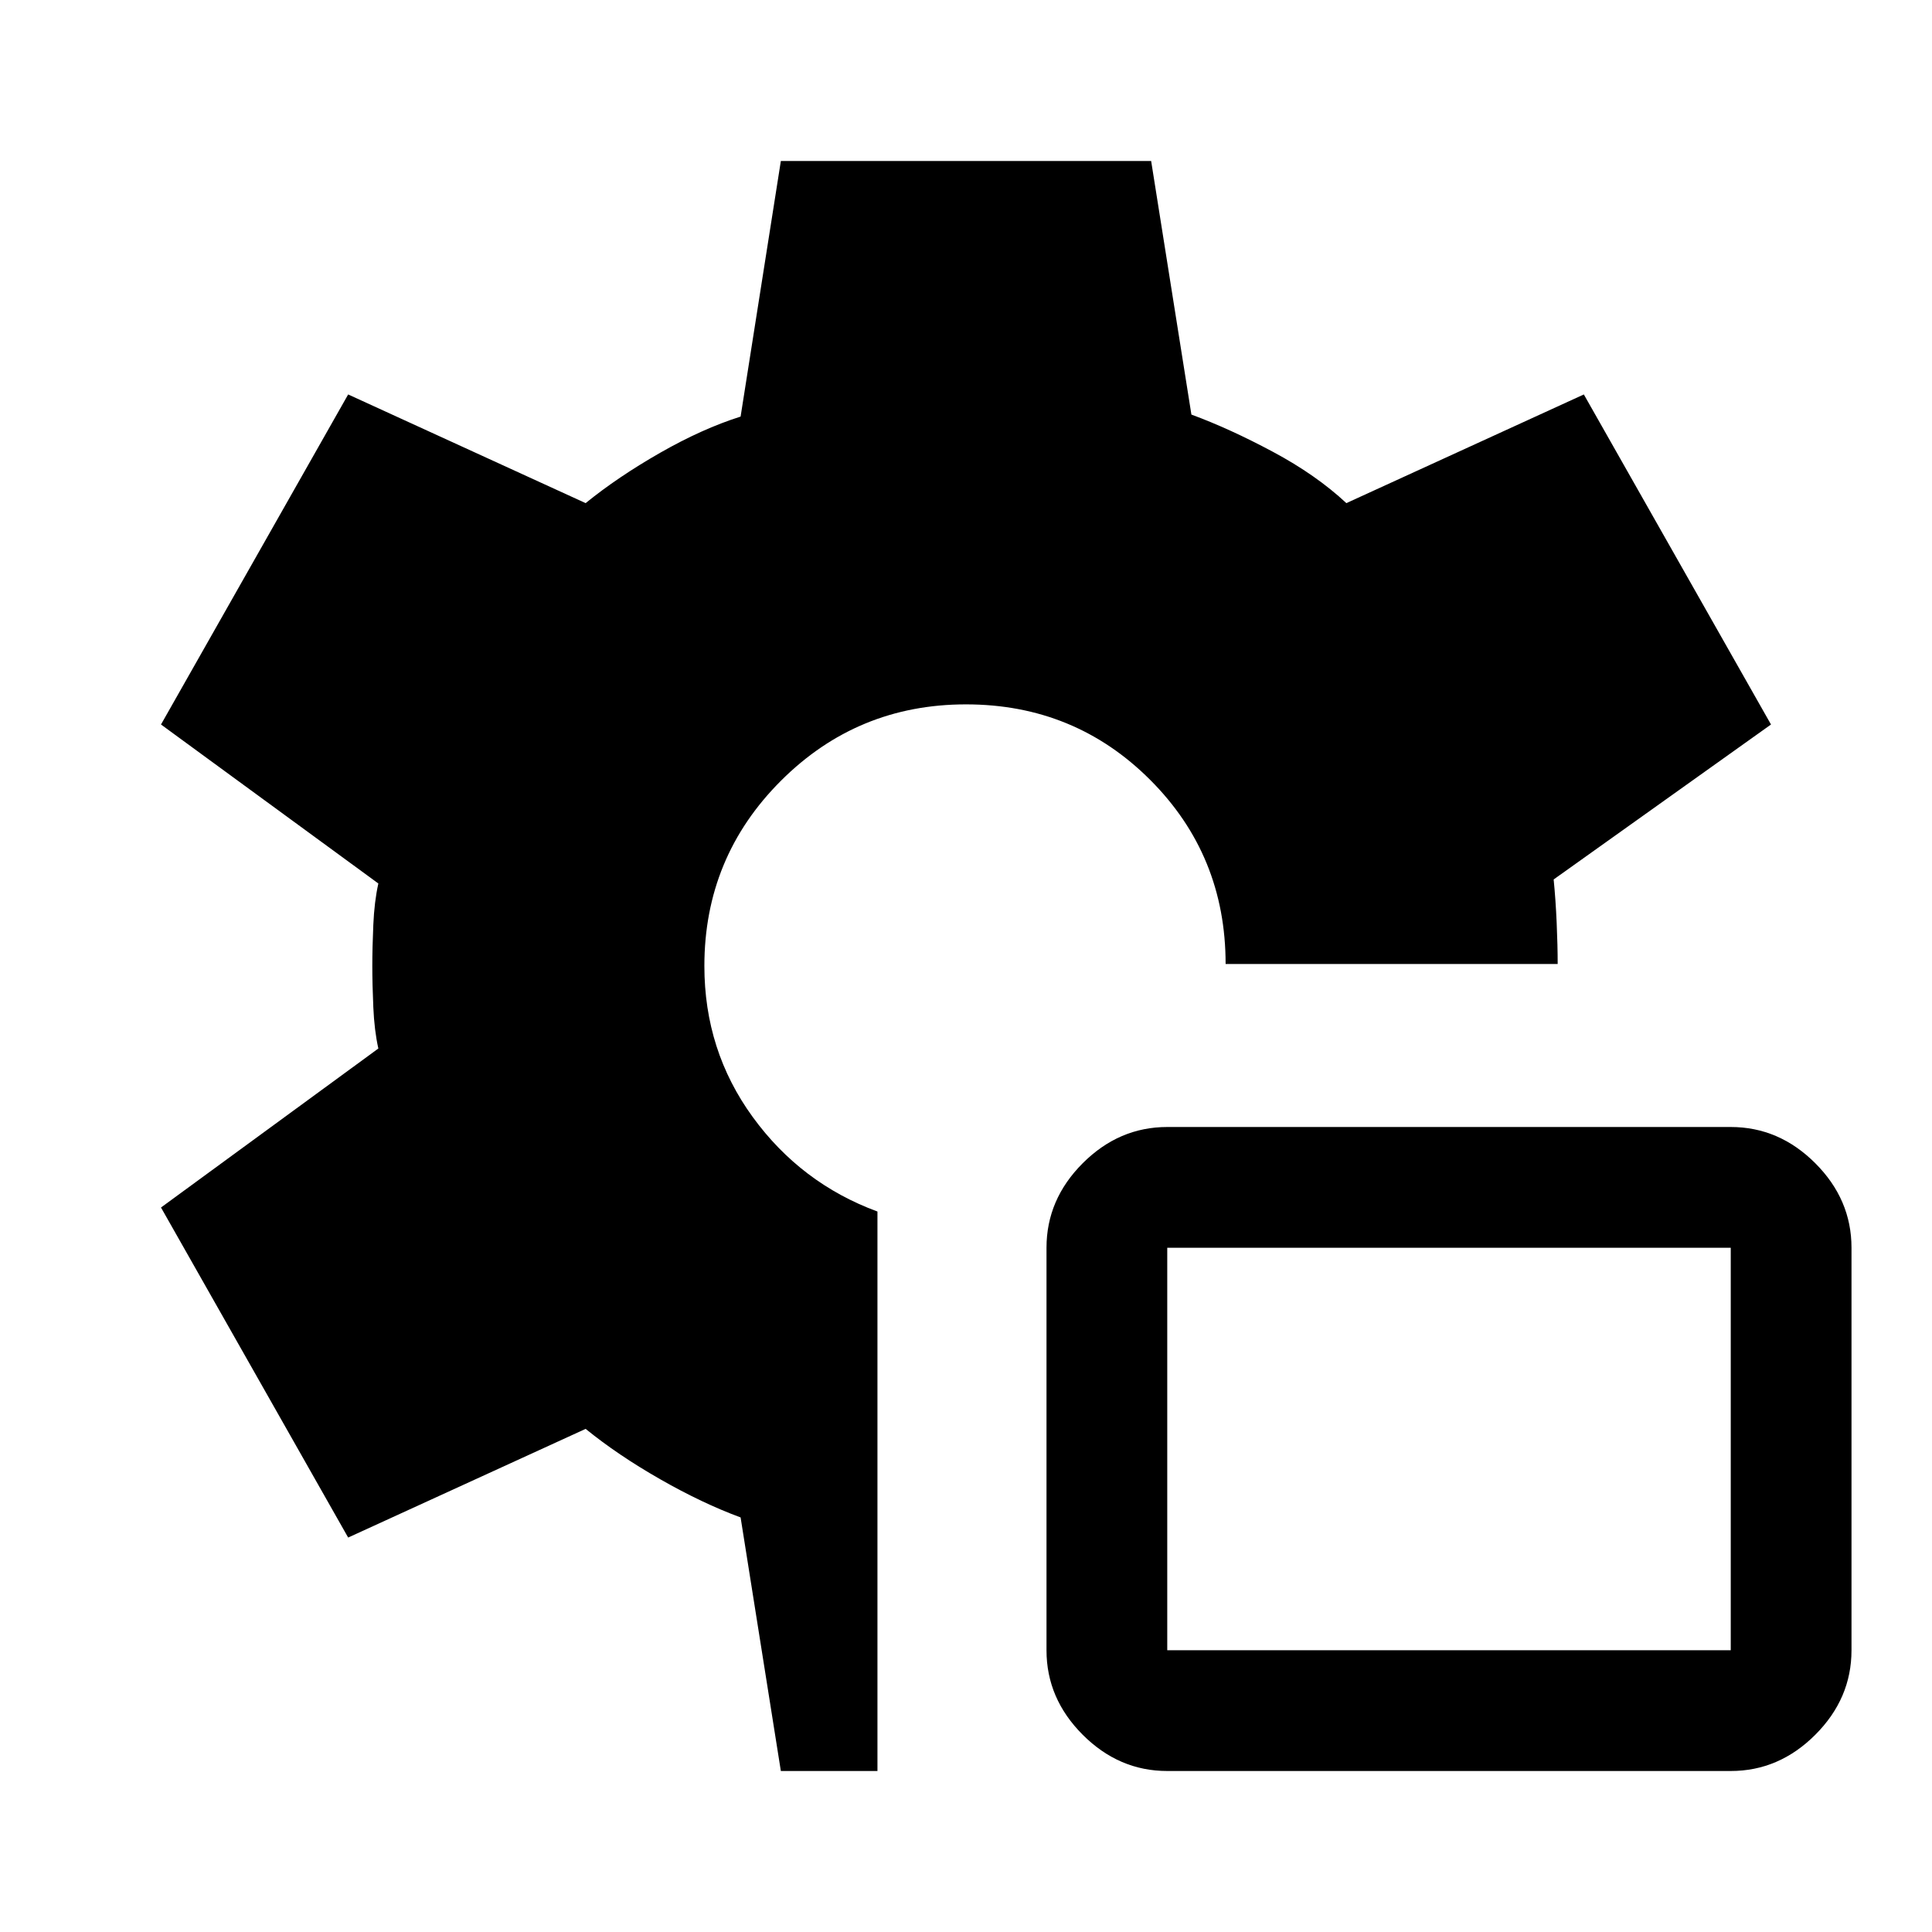
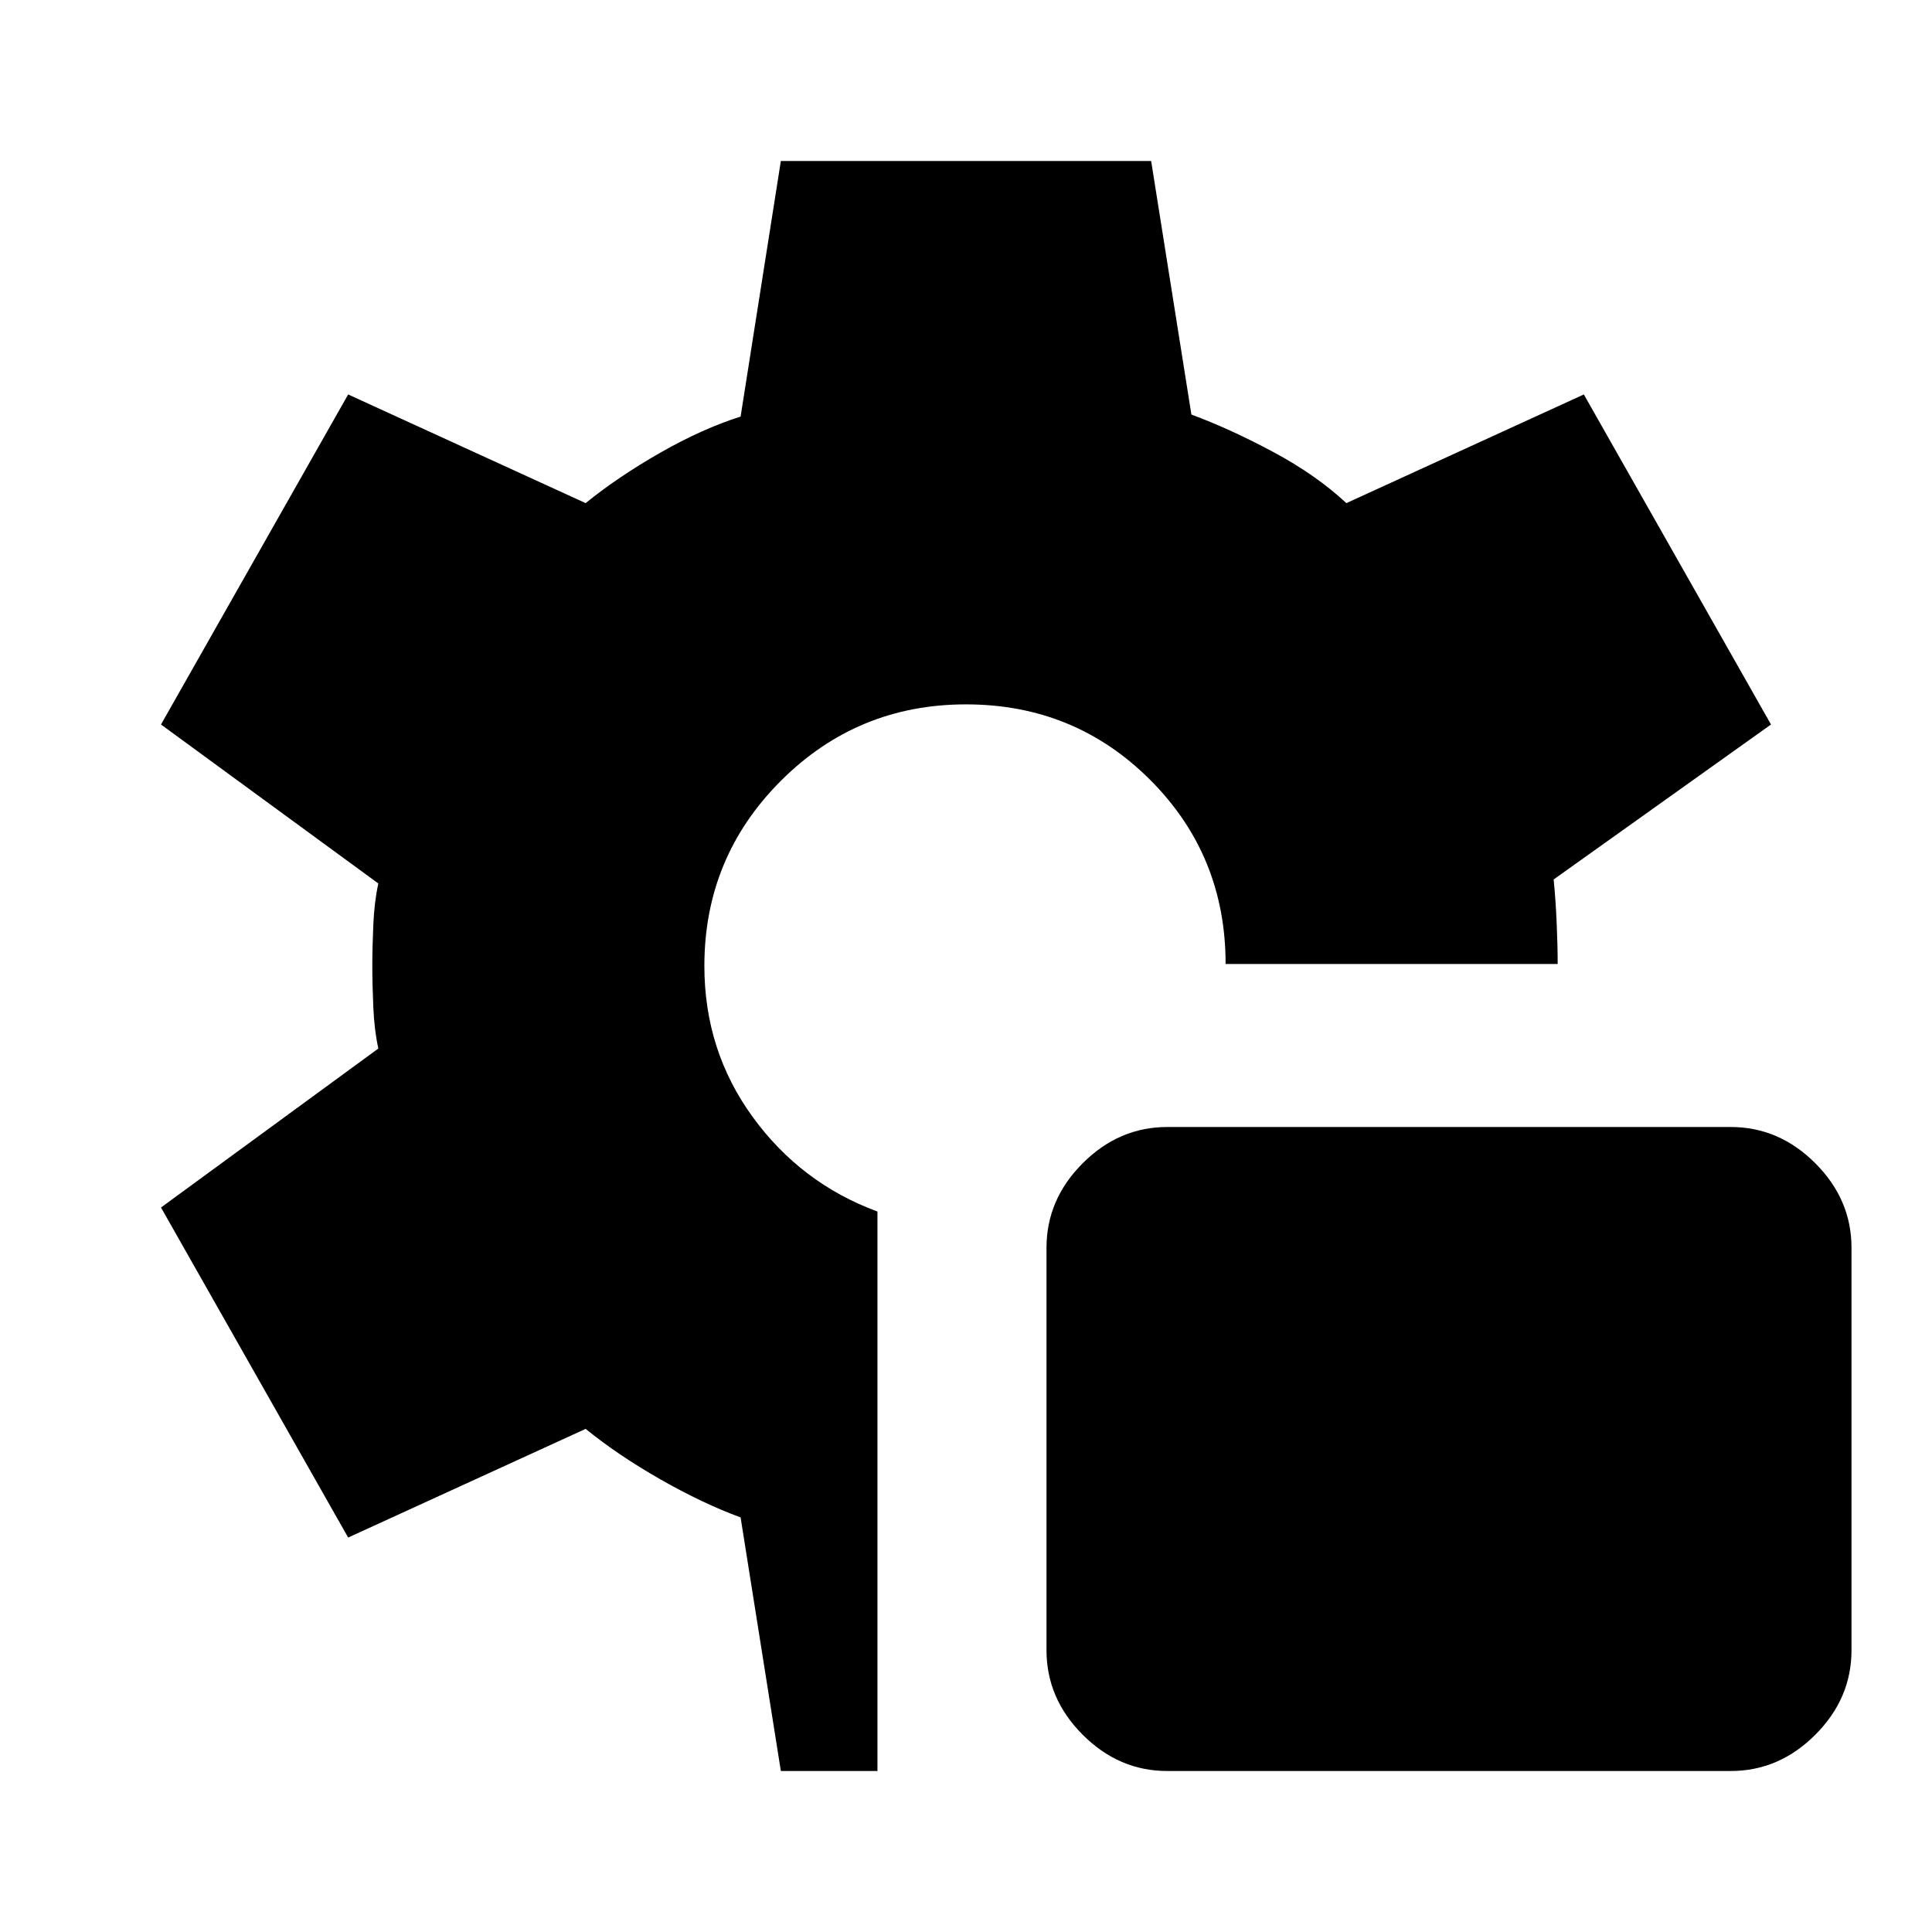
<svg xmlns="http://www.w3.org/2000/svg" viewBox="0 -960 960 960">
-   <path d="M580-80q-24 0-42-18t-18-42v-200q0-24 18-42t42-18h280q24 0 42 18t18 42v200q0 24-18 42t-42 18H580Zm0-60h280v-200H580v200ZM388-80l-20-126q-19-7-40-19t-37-25l-118 54-93-164 108-79q-2-9-2.5-20.5T185-480q0-9 .5-20.5T188-521L80-600l93-164 118 54q16-13 37-25t40-18l20-127h184l20 126q19 7 40.5 18.5T669-710l118-54 93 164-108 77q1 10 1.5 21.5t.5 20.5H609q0-54-37.5-91.5T480-610q-54 0-92 38t-38 92q0 42 24 75t62 47v278h-48Z" />
+   <path d="M580-80q-24 0-42-18t-18-42v-200q0-24 18-42t42-18h280q24 0 42 18t18 42v200q0 24-18 42t-42 18H580Zm-192 0-20-126q-19-7-40-19t-37-25l-118 54-93-164 108-79q-2-9-2.5-20.5T185-480q0-9 .5-20.5T188-521L80-600l93-164 118 54q16-13 37-25t40-18l20-127h184l20 126q19 7 40.5 18.5T669-710l118-54 93 164-108 77q1 10 1.5 21.5t.5 20.5H609q0-54-37.5-91.5T480-610q-54 0-92 38t-38 92q0 42 24 75t62 47v278h-48Z" />
</svg>
